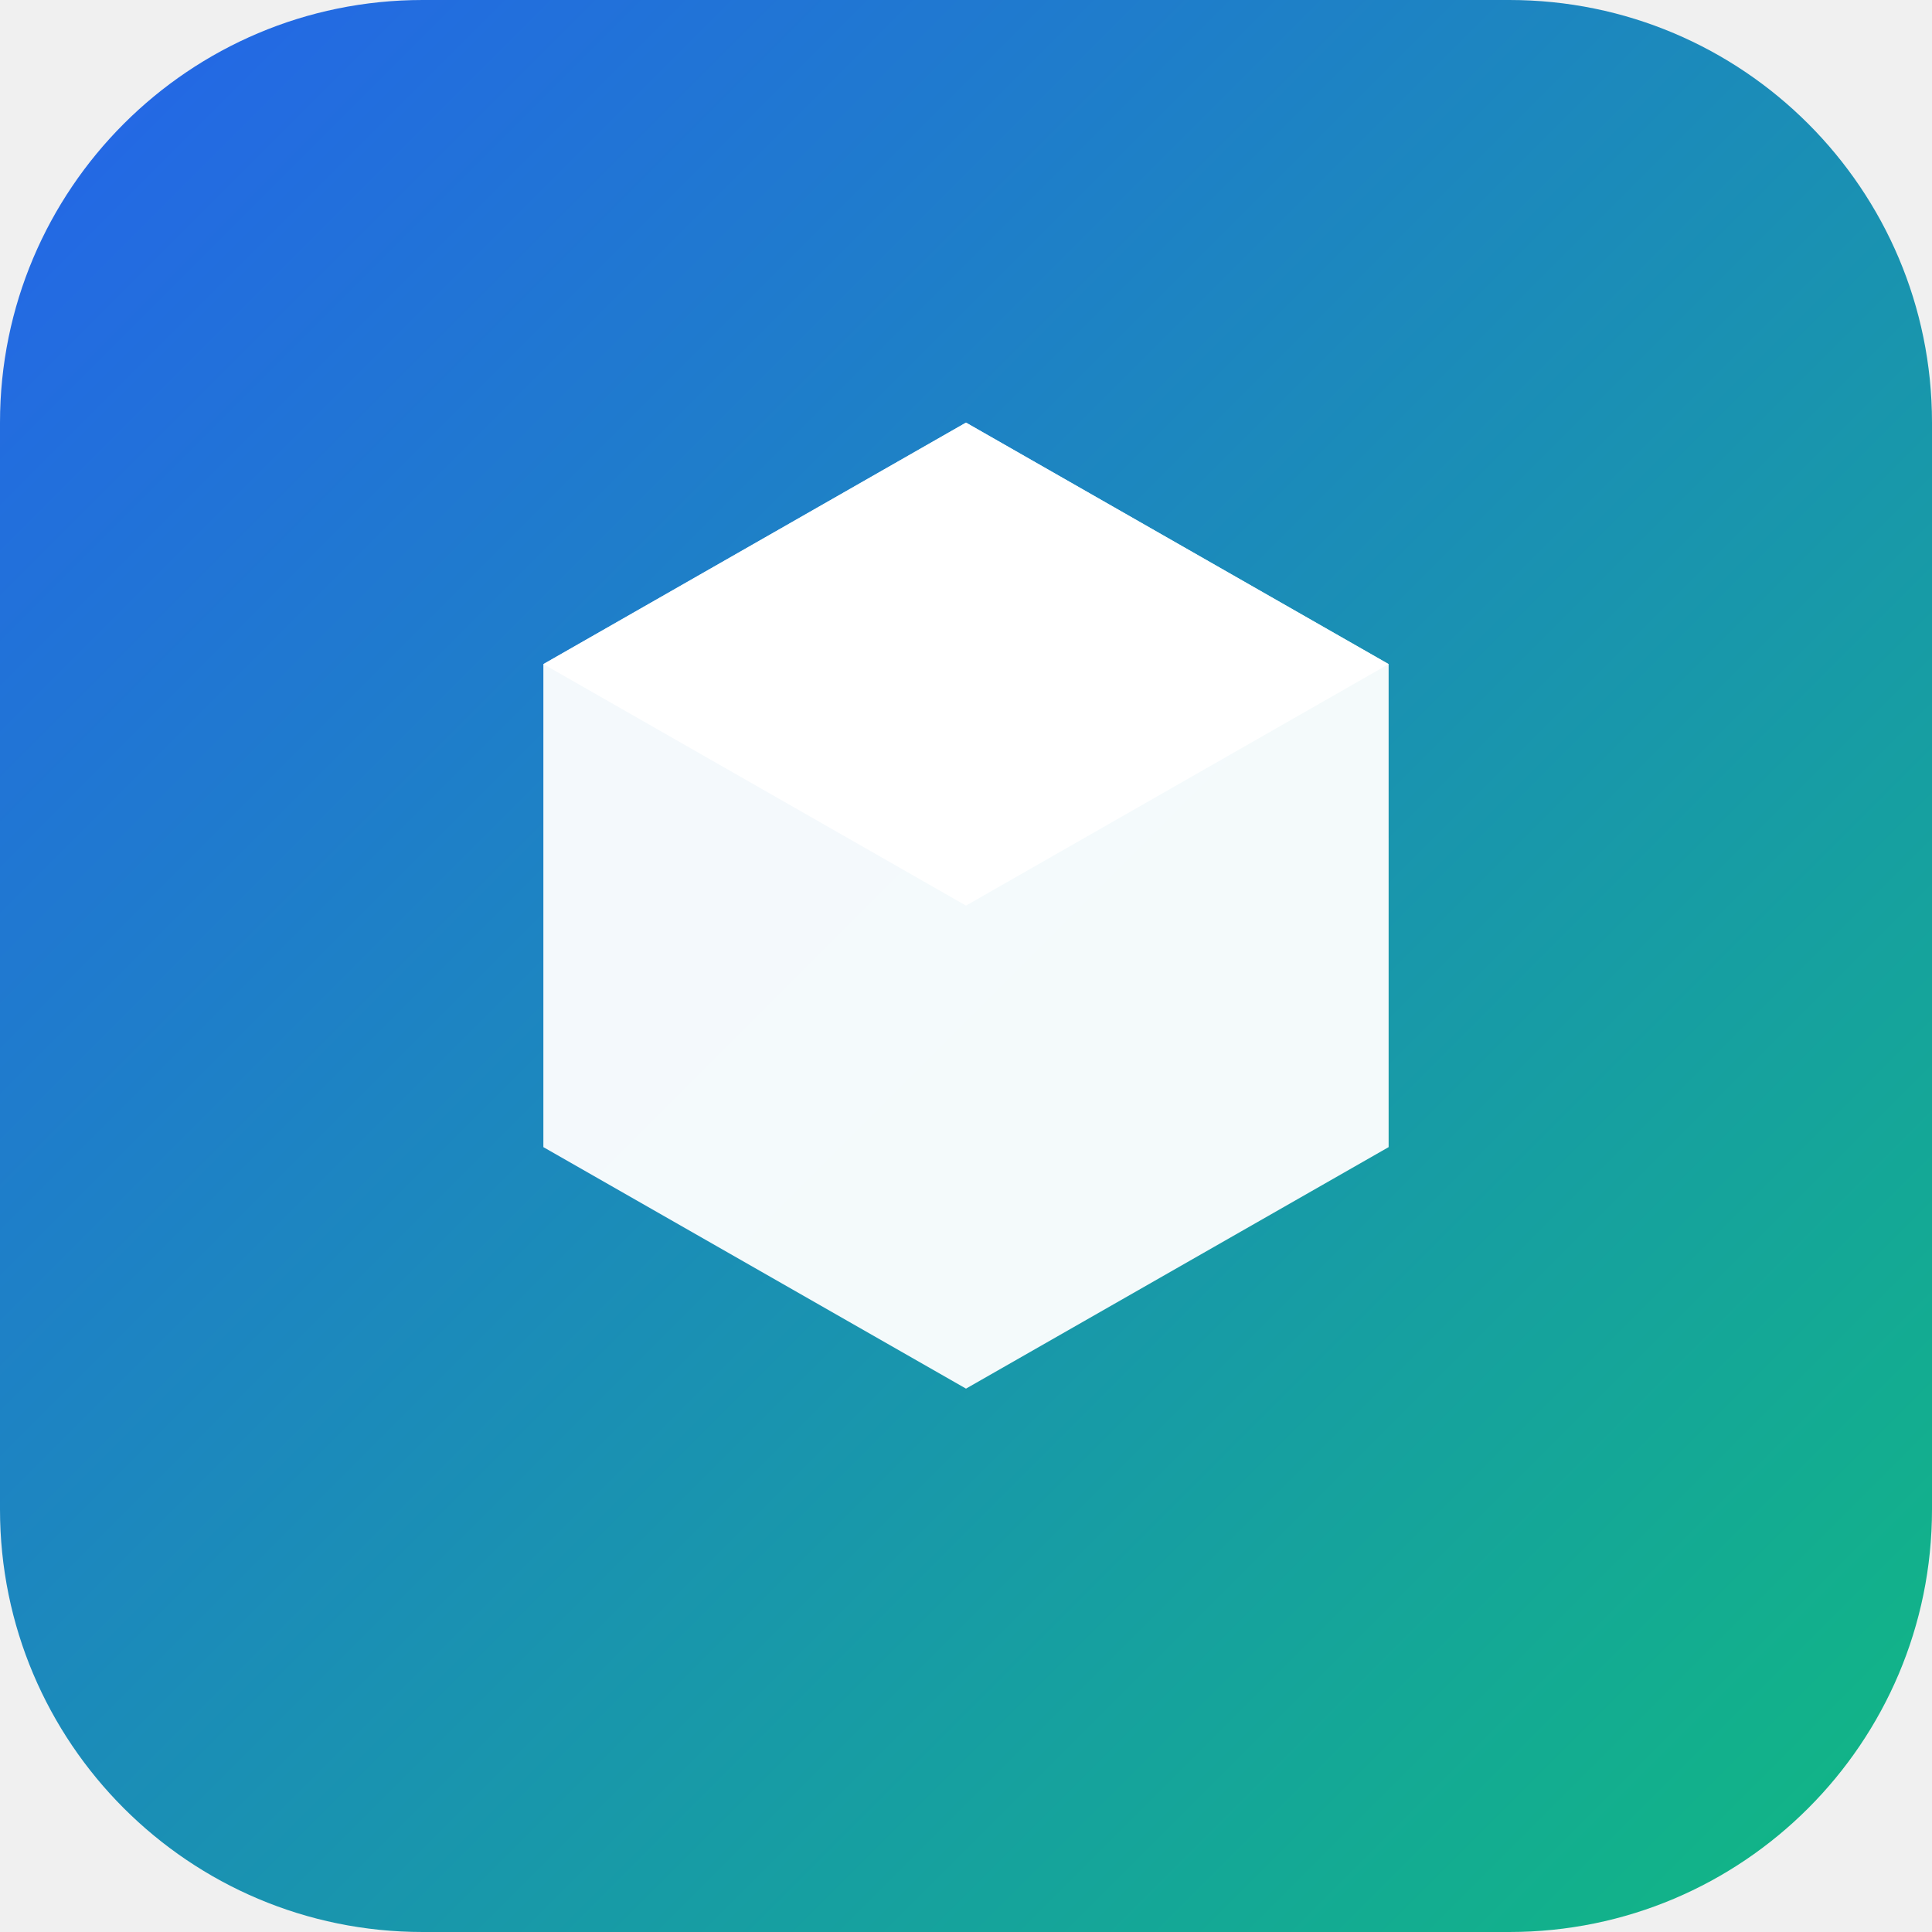
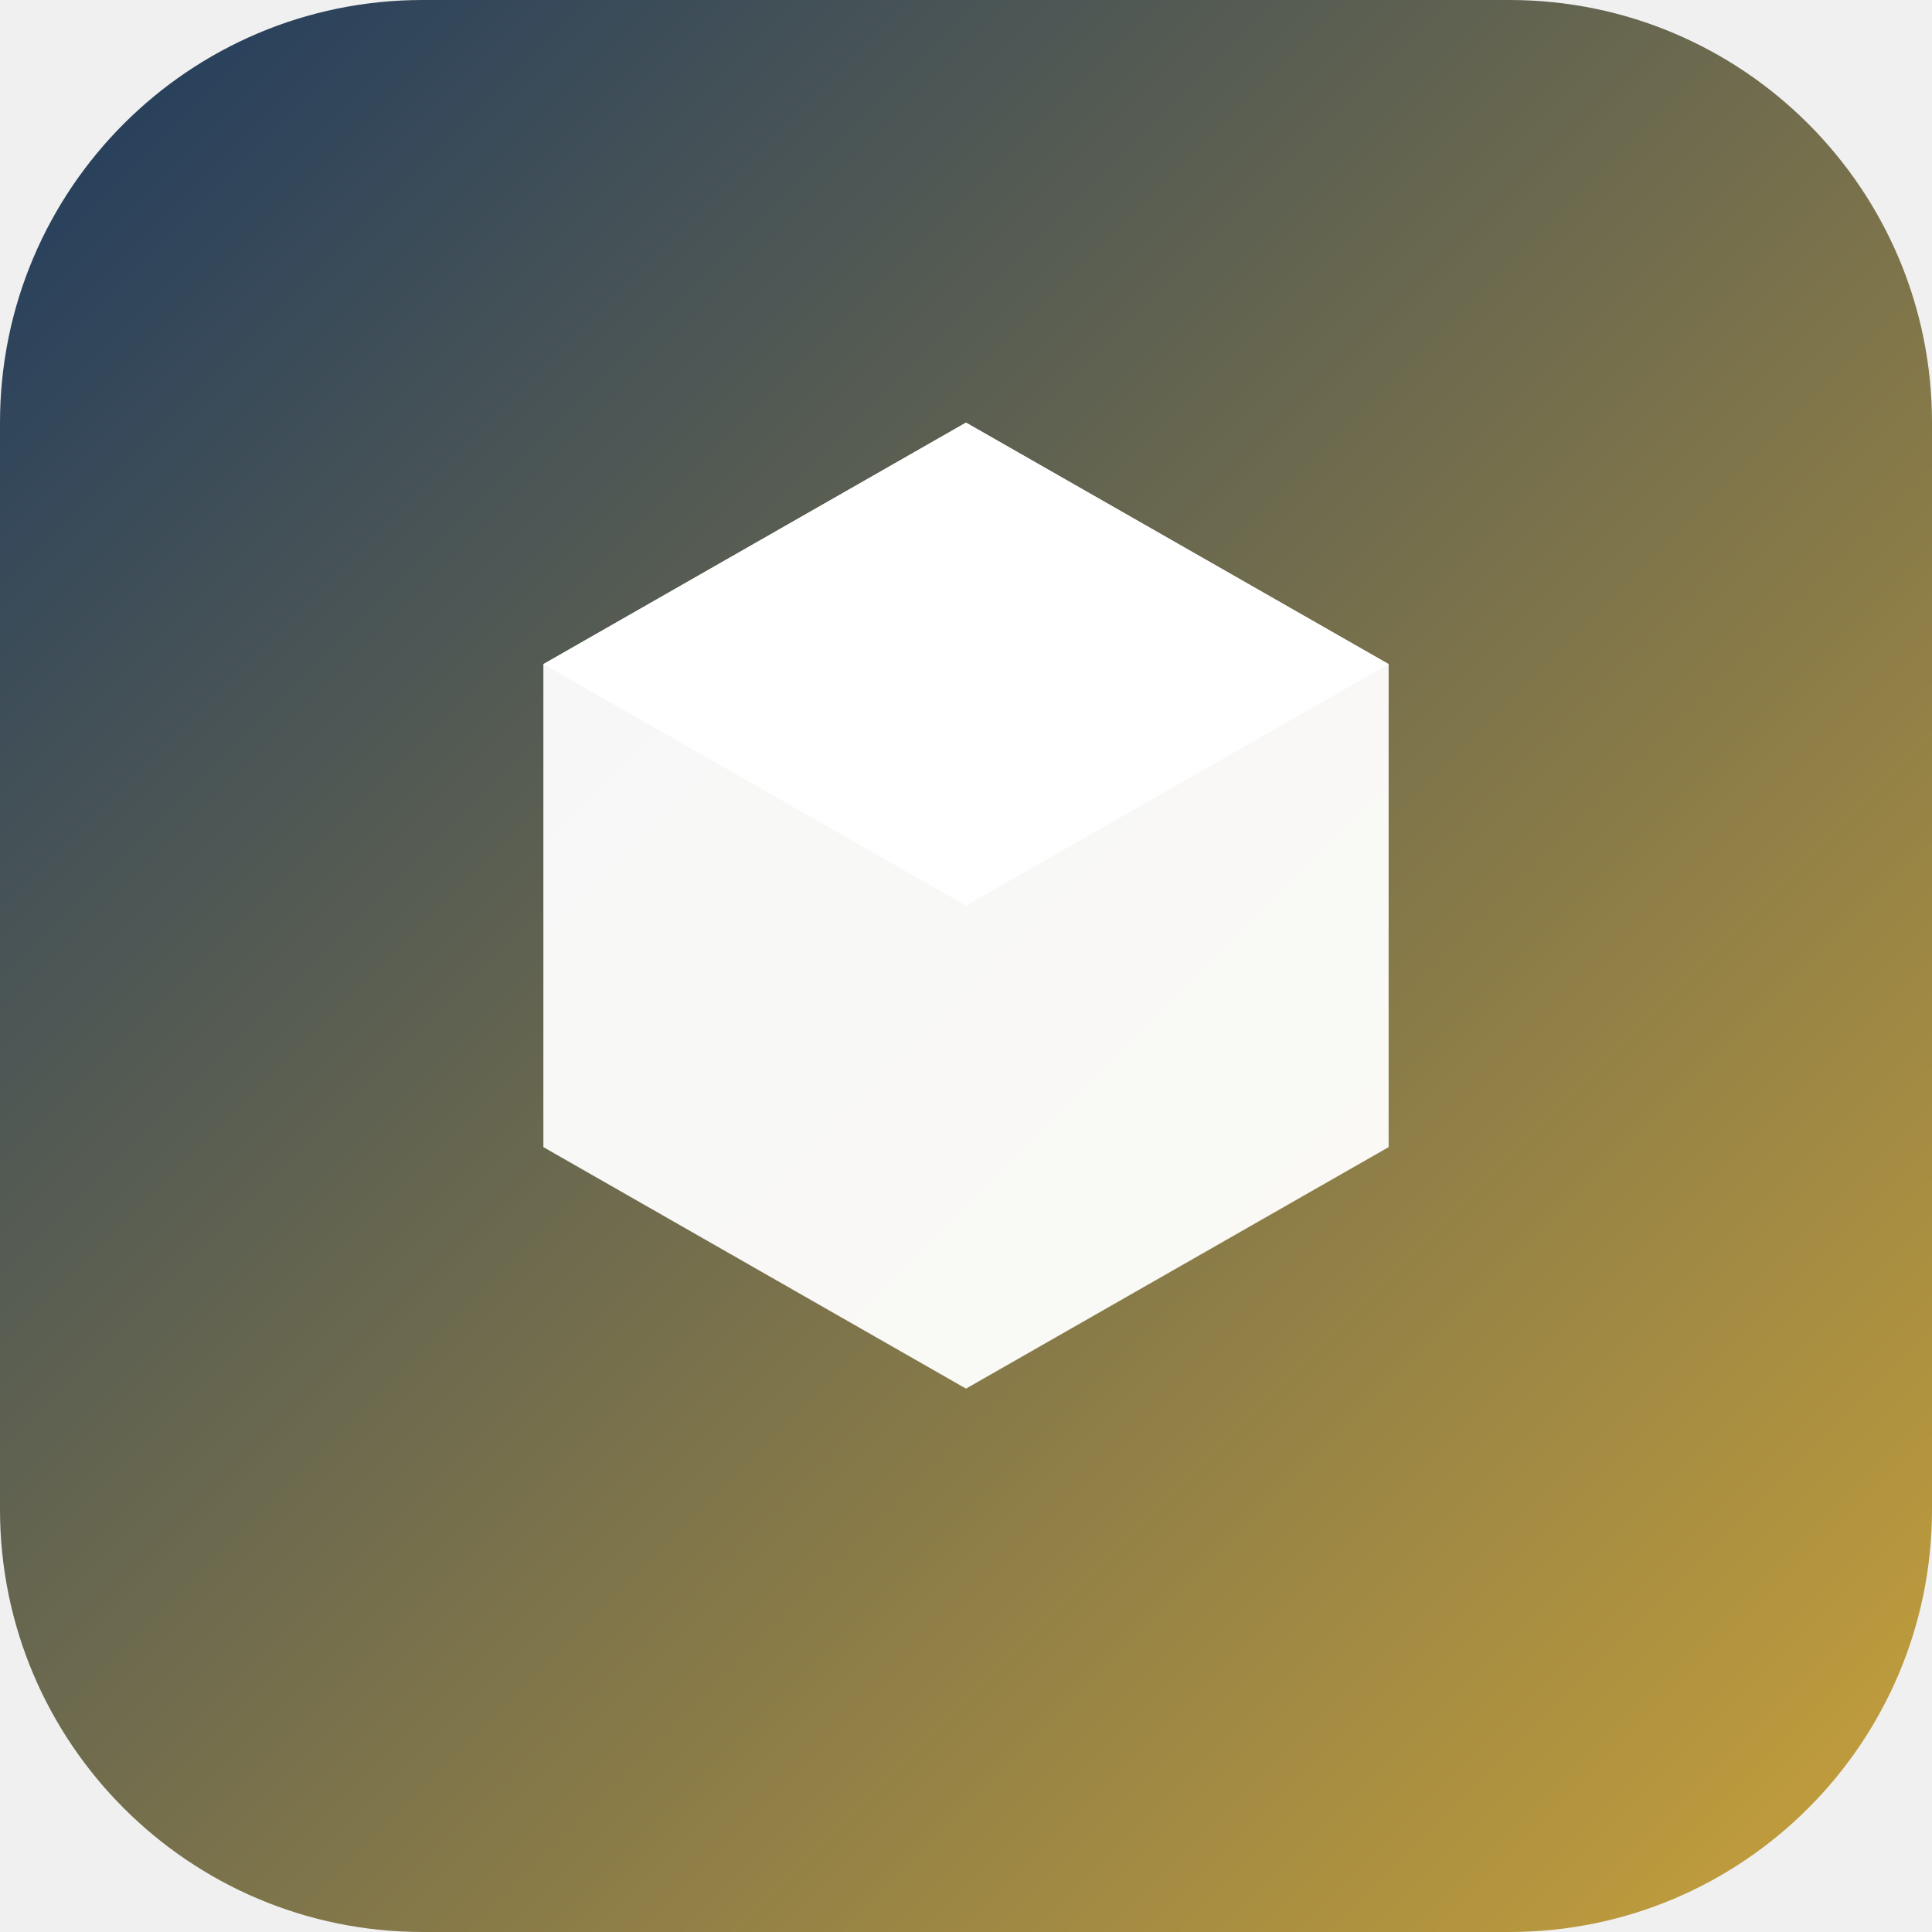
<svg xmlns="http://www.w3.org/2000/svg" viewBox="0 0 32 32">
  <defs>
    <linearGradient id="g" x1="0" y1="0" x2="1" y2="1">
-       <stop offset="0" stop-color="#2563eb" />
-       <stop offset="1" stop-color="#10b981" />
+       <stop offset="0" stop-color="#1e3a5f" />
+       <stop offset="1" stop-color="#c9a23a" />
    </linearGradient>
  </defs>
  <rect width="32" height="32" rx="7" fill="url(#g)" />
  <path d="M16 7l7 4v8l-7 4-7-4v-8z" fill="#fff" opacity="0.95" />
  <path d="M16 7l7 4-7 4-7-4z" fill="#fff" />
</svg>
